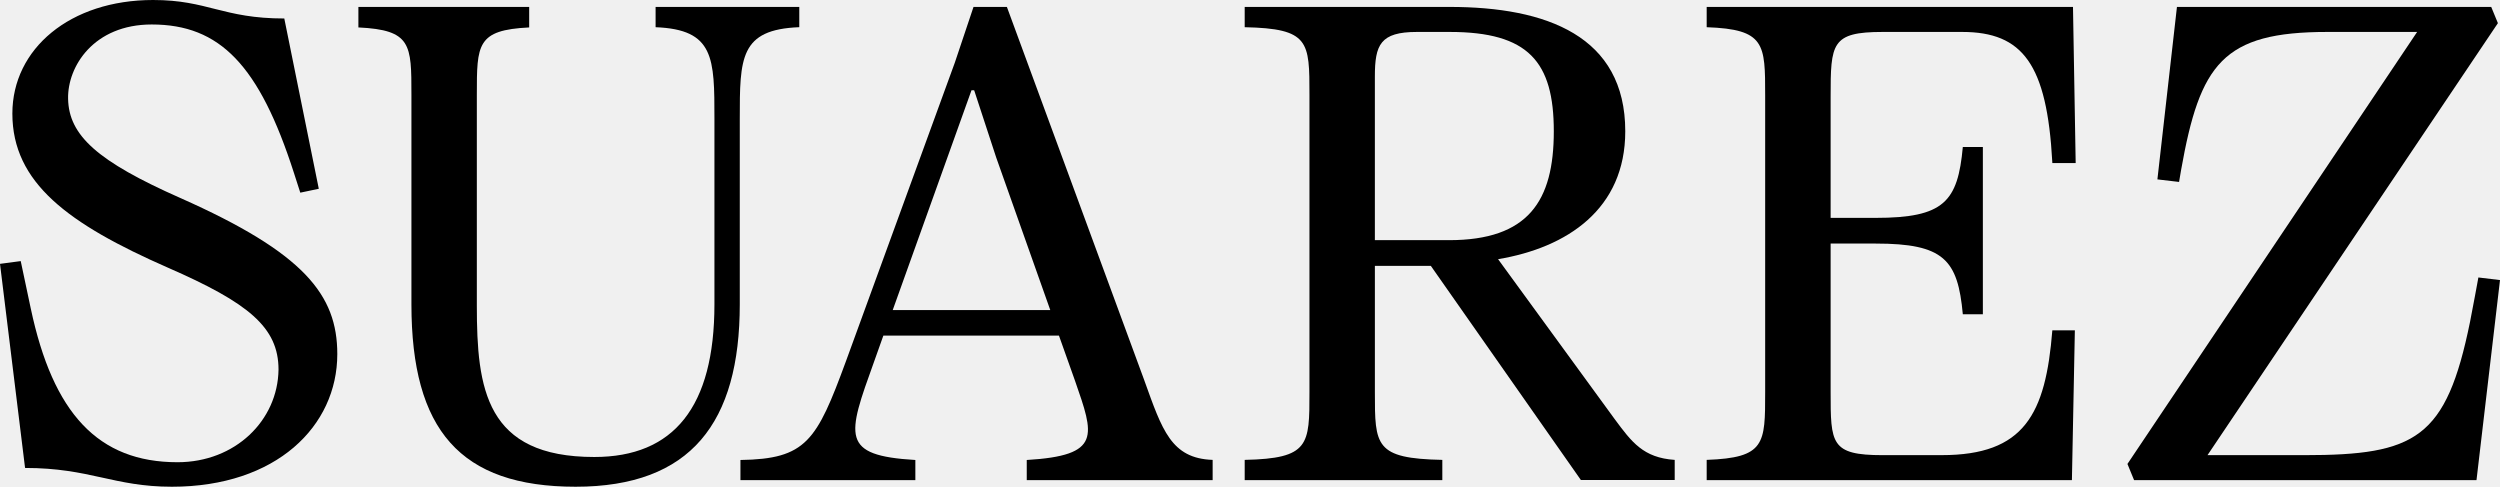
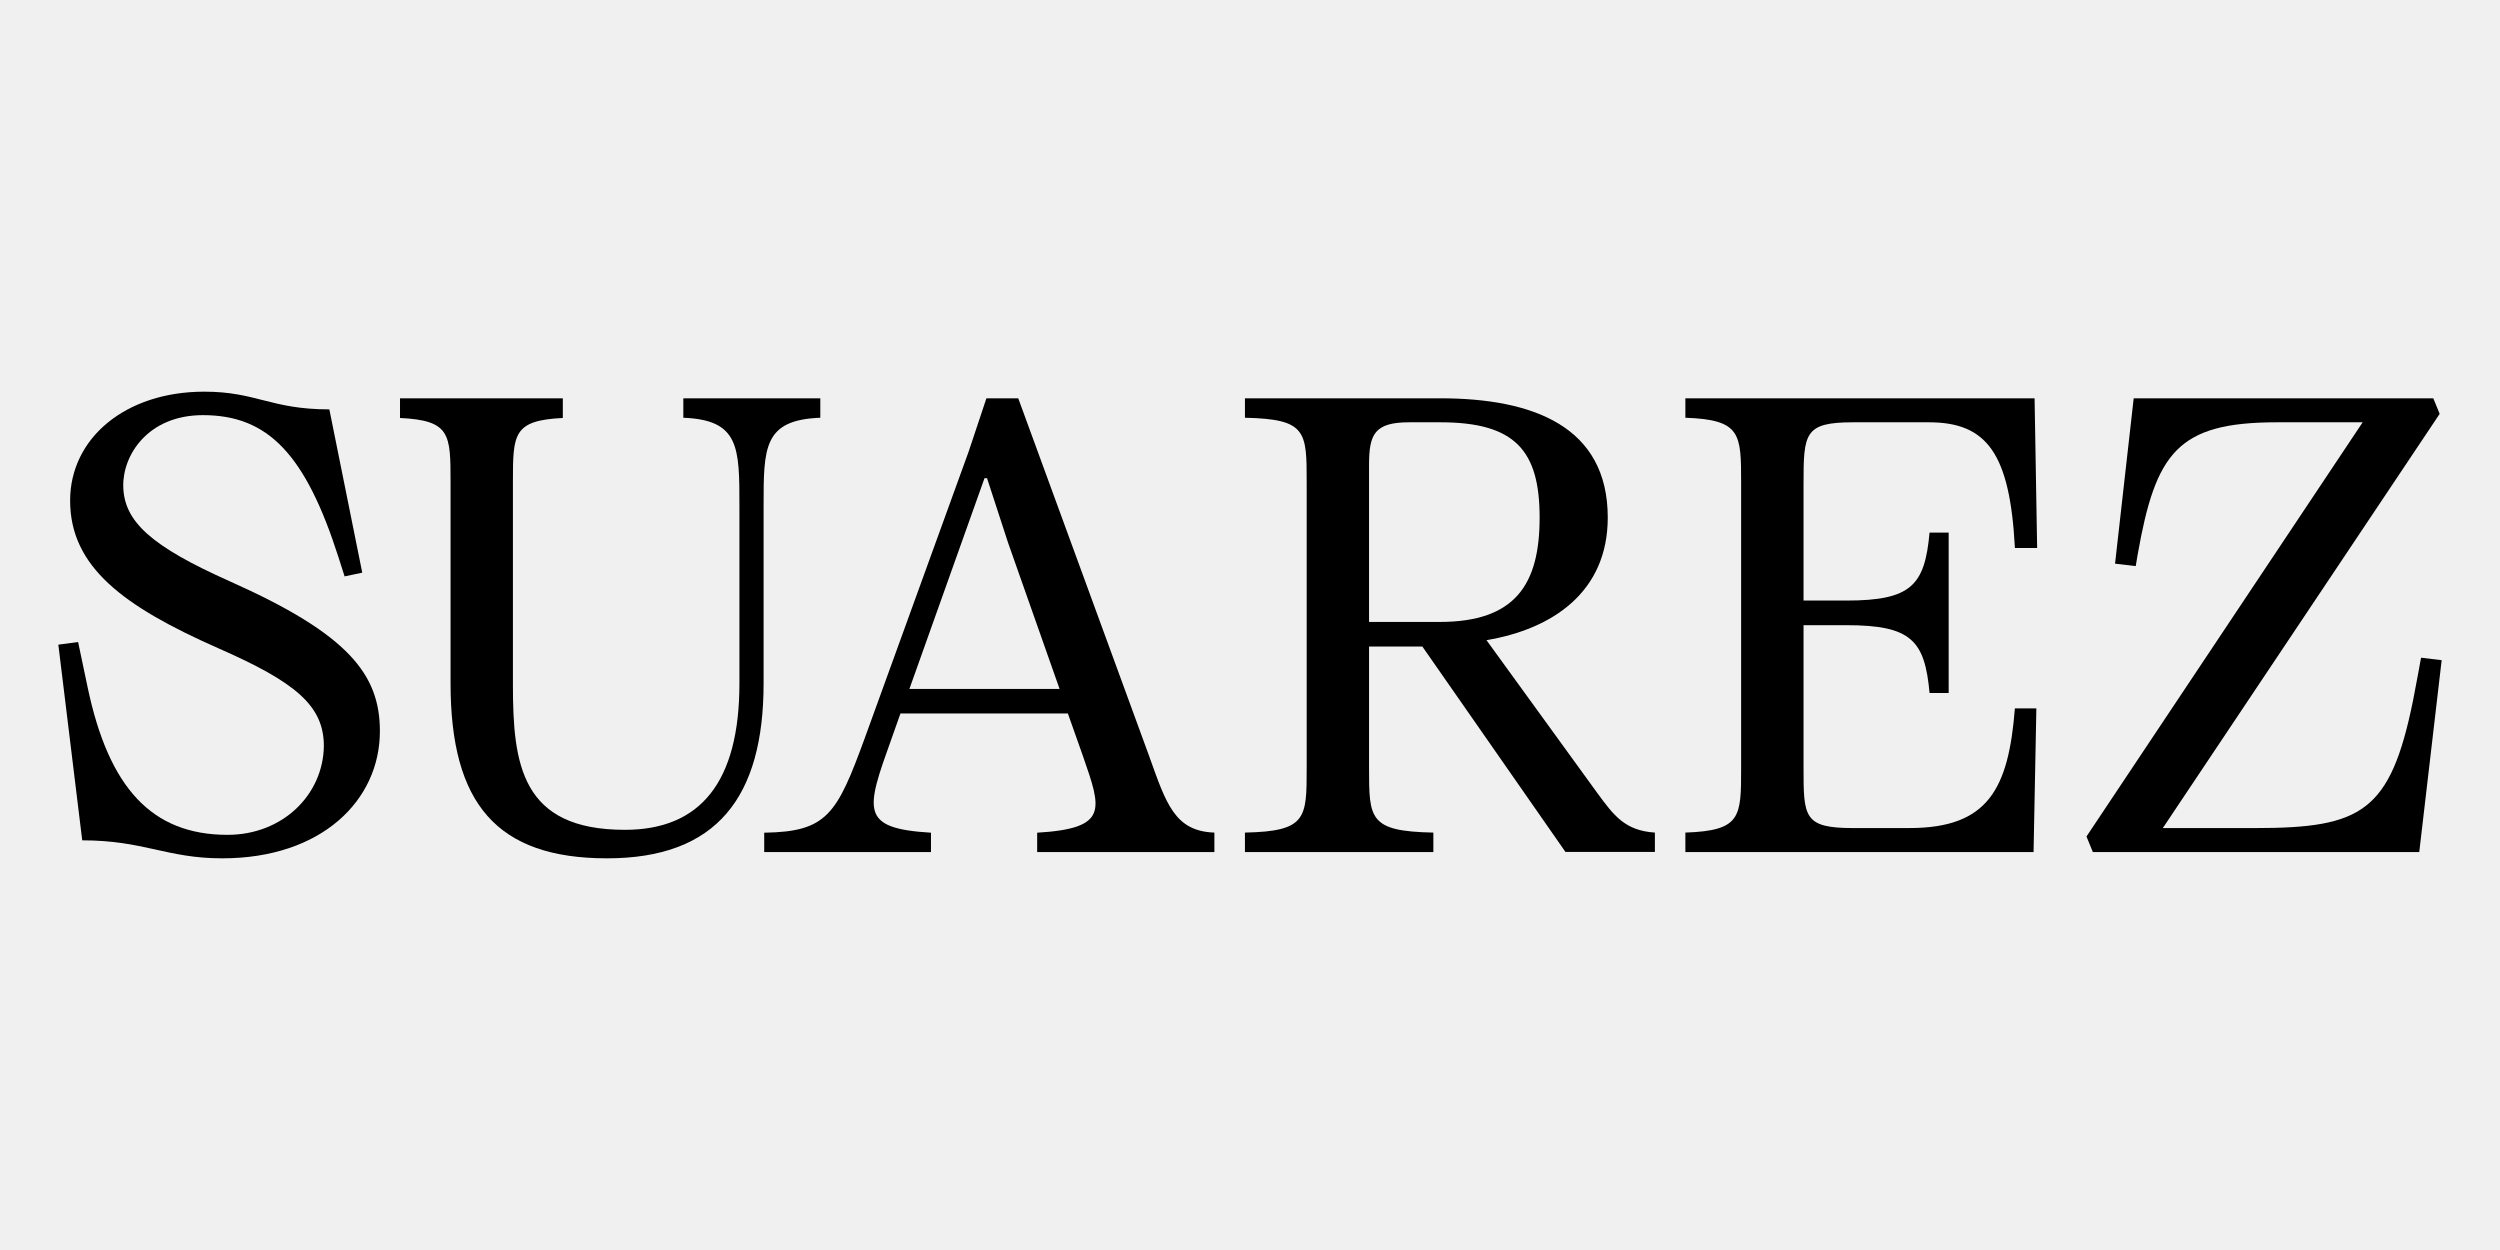
- <svg xmlns="http://www.w3.org/2000/svg" width="226" height="44" viewBox="0 0 226 44" fill="none">
-   <g clip-path="url(#clip0_7101_388)">
-     <path d="M224.046 25.081C224.046 25.081 223.504 28.054 223.29 29.102C221.139 39.648 218.394 41.146 208.313 41.146H199.558L225.81 2.093L225.206 0.626H196.796L195.029 16.217L196.988 16.447C197.059 16.013 197.129 15.604 197.172 15.362C198.877 5.771 200.934 2.888 210.385 2.888H218.508L192.32 41.941L192.922 43.407H223.875L226 25.318L224.046 25.083V25.081Z" fill="black" />
-     <path d="M2.78 27.881C4.786 37.371 8.877 41.785 16.046 41.785C21.273 41.785 25.115 38.006 25.178 33.414C25.178 29.587 22.47 27.38 15.163 24.19C6.158 20.238 1.118 16.516 1.118 10.267C1.118 4.4 6.346 0 13.841 0C18.786 0 20.136 1.671 25.7 1.671L28.819 17.065L27.146 17.417L26.571 15.629C23.44 5.902 19.889 2.213 13.715 2.213C8.487 2.213 6.094 5.993 6.156 8.928C6.219 12.244 8.801 14.58 16.296 17.896C27.506 22.87 30.492 26.655 30.492 32.011C30.492 38.516 24.987 44 15.54 44C10.27 44 8.131 42.303 2.266 42.303L0 23.852L1.874 23.603L2.78 27.883V27.881Z" fill="black" />
-     <path d="M72.256 0.626H59.266V2.46C64.583 2.665 64.585 5.248 64.585 10.767V27.506C64.585 36.791 60.904 41.312 53.725 41.312C43.891 41.312 43.106 35.141 43.106 27.628V8.568C43.106 4.008 43.106 2.712 47.838 2.48V0.626H32.399V2.48C37.191 2.71 37.193 4.005 37.193 8.568V27.506C37.193 38.868 41.598 44 52.034 44C62.471 44 66.876 38.196 66.876 27.506V10.767C66.876 5.245 66.876 2.663 72.255 2.458V0.626H72.256Z" fill="black" />
-     <path d="M103.456 34.412L91.023 0.626H88.005L86.314 5.669L76.476 32.649C73.82 39.879 72.883 41.492 66.936 41.583V43.406H82.748V41.583C75.956 41.18 76.579 39.456 79.011 32.711L79.855 30.341H95.73L97.178 34.412C98.9 39.373 99.628 41.178 92.818 41.583V43.406H109.623V41.573C105.869 41.444 105.058 38.862 103.455 34.412H103.456ZM80.701 28.032L87.823 8.16H88.064L90.056 14.237L94.945 28.031H80.7L80.701 28.032Z" fill="black" />
-     <path d="M145.981 37.907L135.426 23.43C141.679 22.384 146.924 18.898 146.924 11.871C146.924 3.254 139.802 0.626 131.05 0.626H112.52V2.46C118.375 2.581 118.375 3.743 118.375 8.571V35.461C118.375 40.228 118.375 41.451 112.52 41.573V43.406H130.386V41.573C124.289 41.451 124.289 40.289 124.289 35.461V24.033H129.346L142.912 43.394H151.393V41.573C148.548 41.386 147.495 39.949 145.981 37.906V37.907ZM124.288 21.711V6.921C124.288 4.048 124.772 2.888 128.09 2.888H131.048C138.171 2.888 140.464 5.576 140.464 11.871C140.464 18.166 138.171 21.711 130.987 21.711H124.288Z" fill="black" />
-     <path d="M175.534 41.146H170.196C165.489 41.146 165.489 40.107 165.489 35.401V22.018H169.552C175.734 22.018 176.984 23.473 177.439 28.411H179.251V13.288H177.439C176.984 18.238 175.739 19.696 169.55 19.696H165.489V8.754C165.489 3.926 165.549 2.888 170.196 2.888H177.378C182.871 2.888 185.044 5.821 185.526 14.623C185.528 14.659 185.531 14.699 185.532 14.74H187.641L187.398 0.626H154.284V2.46C159.571 2.644 159.571 3.966 159.571 8.631V35.461C159.571 40.128 159.571 41.385 154.284 41.573V43.406H187.301L187.567 29.861H185.531C184.927 37.441 183.004 41.144 175.531 41.144L175.534 41.146Z" fill="black" />
+ <svg xmlns="http://www.w3.org/2000/svg" width="300" height="150" viewBox="0 0 300 150" fill="none">
+   <g clip-path="url(#clip0_11206_286)">
+     <path d="M290.527 78.922C290.527 78.922 289.842 82.706 289.57 84.038C286.848 97.462 283.374 99.368 270.618 99.368H259.538L292.76 49.664L291.996 47.797H256.043L253.806 67.64L256.287 67.933C256.376 67.38 256.464 66.859 256.519 66.552C258.677 54.345 261.28 50.675 273.239 50.675H283.519L250.378 100.379L251.141 102.246H290.311L293 79.222L290.527 78.924V78.922Z" fill="black" />
+     <path d="M10.518 82.485C13.057 94.563 18.233 100.181 27.305 100.181C33.921 100.181 38.782 95.371 38.863 89.526C38.863 84.656 35.435 81.847 26.189 77.787C14.793 72.758 8.415 68.02 8.415 60.067C8.415 52.6 15.031 47 24.515 47C30.774 47 32.482 49.126 39.523 49.126L43.47 68.719L41.352 69.167L40.625 66.891C36.663 54.511 32.169 49.817 24.356 49.817C17.74 49.817 14.712 54.627 14.791 58.362C14.87 62.583 18.138 65.556 27.622 69.777C41.809 76.107 45.587 80.925 45.587 87.742C45.587 96.02 38.621 103 26.666 103C19.997 103 17.289 100.84 9.867 100.84L7 77.358L9.372 77.04L10.518 82.487V82.485Z" fill="black" />
+     <path d="M98.439 47.797H82V50.13C88.729 50.392 88.731 53.679 88.731 60.703V82.007C88.731 93.825 84.073 99.579 74.988 99.579C62.543 99.579 61.55 91.725 61.55 82.162V57.905C61.55 52.102 61.55 50.452 67.538 50.157V47.797H48.001V50.157C54.065 50.45 54.067 52.098 54.067 57.905V82.007C54.067 96.469 59.642 103 72.849 103C86.057 103 91.631 95.614 91.631 82.007V60.703C91.631 53.675 91.631 50.39 98.437 50.129V47.797H98.439Z" fill="black" />
+     <path d="M137.923 90.798L122.189 47.797H118.369L116.23 54.215L103.779 88.554C100.419 97.755 99.233 99.808 91.706 99.924V102.244H111.717V99.924C103.121 99.41 103.909 97.217 106.987 88.632L108.056 85.616H128.145L129.978 90.798C132.158 97.111 133.078 99.409 124.46 99.924V102.244H145.726V99.911C140.977 99.746 139.95 96.461 137.921 90.798H137.923ZM109.126 82.678L118.14 57.386H118.444L120.965 65.12L127.151 82.676H109.125L109.126 82.678Z" fill="black" />
+     <path d="M191.737 95.246L178.379 76.82C186.293 75.489 192.931 71.052 192.931 62.109C192.931 51.142 183.917 47.797 172.841 47.797H149.392V50.13C156.802 50.285 156.802 51.764 156.802 57.909V92.132C156.802 98.199 156.802 99.756 149.392 99.911V102.244H172.002V99.911C164.286 99.756 164.286 98.277 164.286 92.132V77.587H170.686L187.853 102.229H198.586V99.911C194.985 99.674 193.653 97.844 191.737 95.244V95.246ZM164.285 74.632V55.809C164.285 52.152 164.897 50.675 169.096 50.675H172.84C181.853 50.675 184.755 54.097 184.755 62.109C184.755 70.121 181.853 74.632 172.763 74.632H164.285Z" fill="black" />
+     <path d="M229.136 99.368H222.381C216.424 99.368 216.424 98.046 216.424 92.056V75.022H221.566C229.389 75.022 230.971 76.874 231.547 83.159H233.84V63.912H231.547C230.971 70.212 229.395 72.067 221.564 72.067H216.424V58.142C216.424 51.997 216.501 50.675 222.381 50.675H231.47C238.421 50.675 241.171 54.409 241.781 65.611C241.783 65.657 241.787 65.708 241.788 65.76H244.457L244.15 47.797H202.245V50.13C208.935 50.366 208.935 52.047 208.935 57.985V92.132C208.935 98.072 208.935 99.672 202.245 99.911V102.244H244.027L244.364 85.005H241.787C241.022 94.652 238.59 99.366 229.133 99.366L229.136 99.368Z" fill="black" />
  </g>
  <defs>
-     <clipPath id="clip0_7101_388">
-       <rect width="226" height="44" fill="white" />
+     <clipPath id="clip0_11206_286">
+       <rect width="286" height="56" fill="white" transform="translate(7 47)" />
    </clipPath>
  </defs>
</svg>
